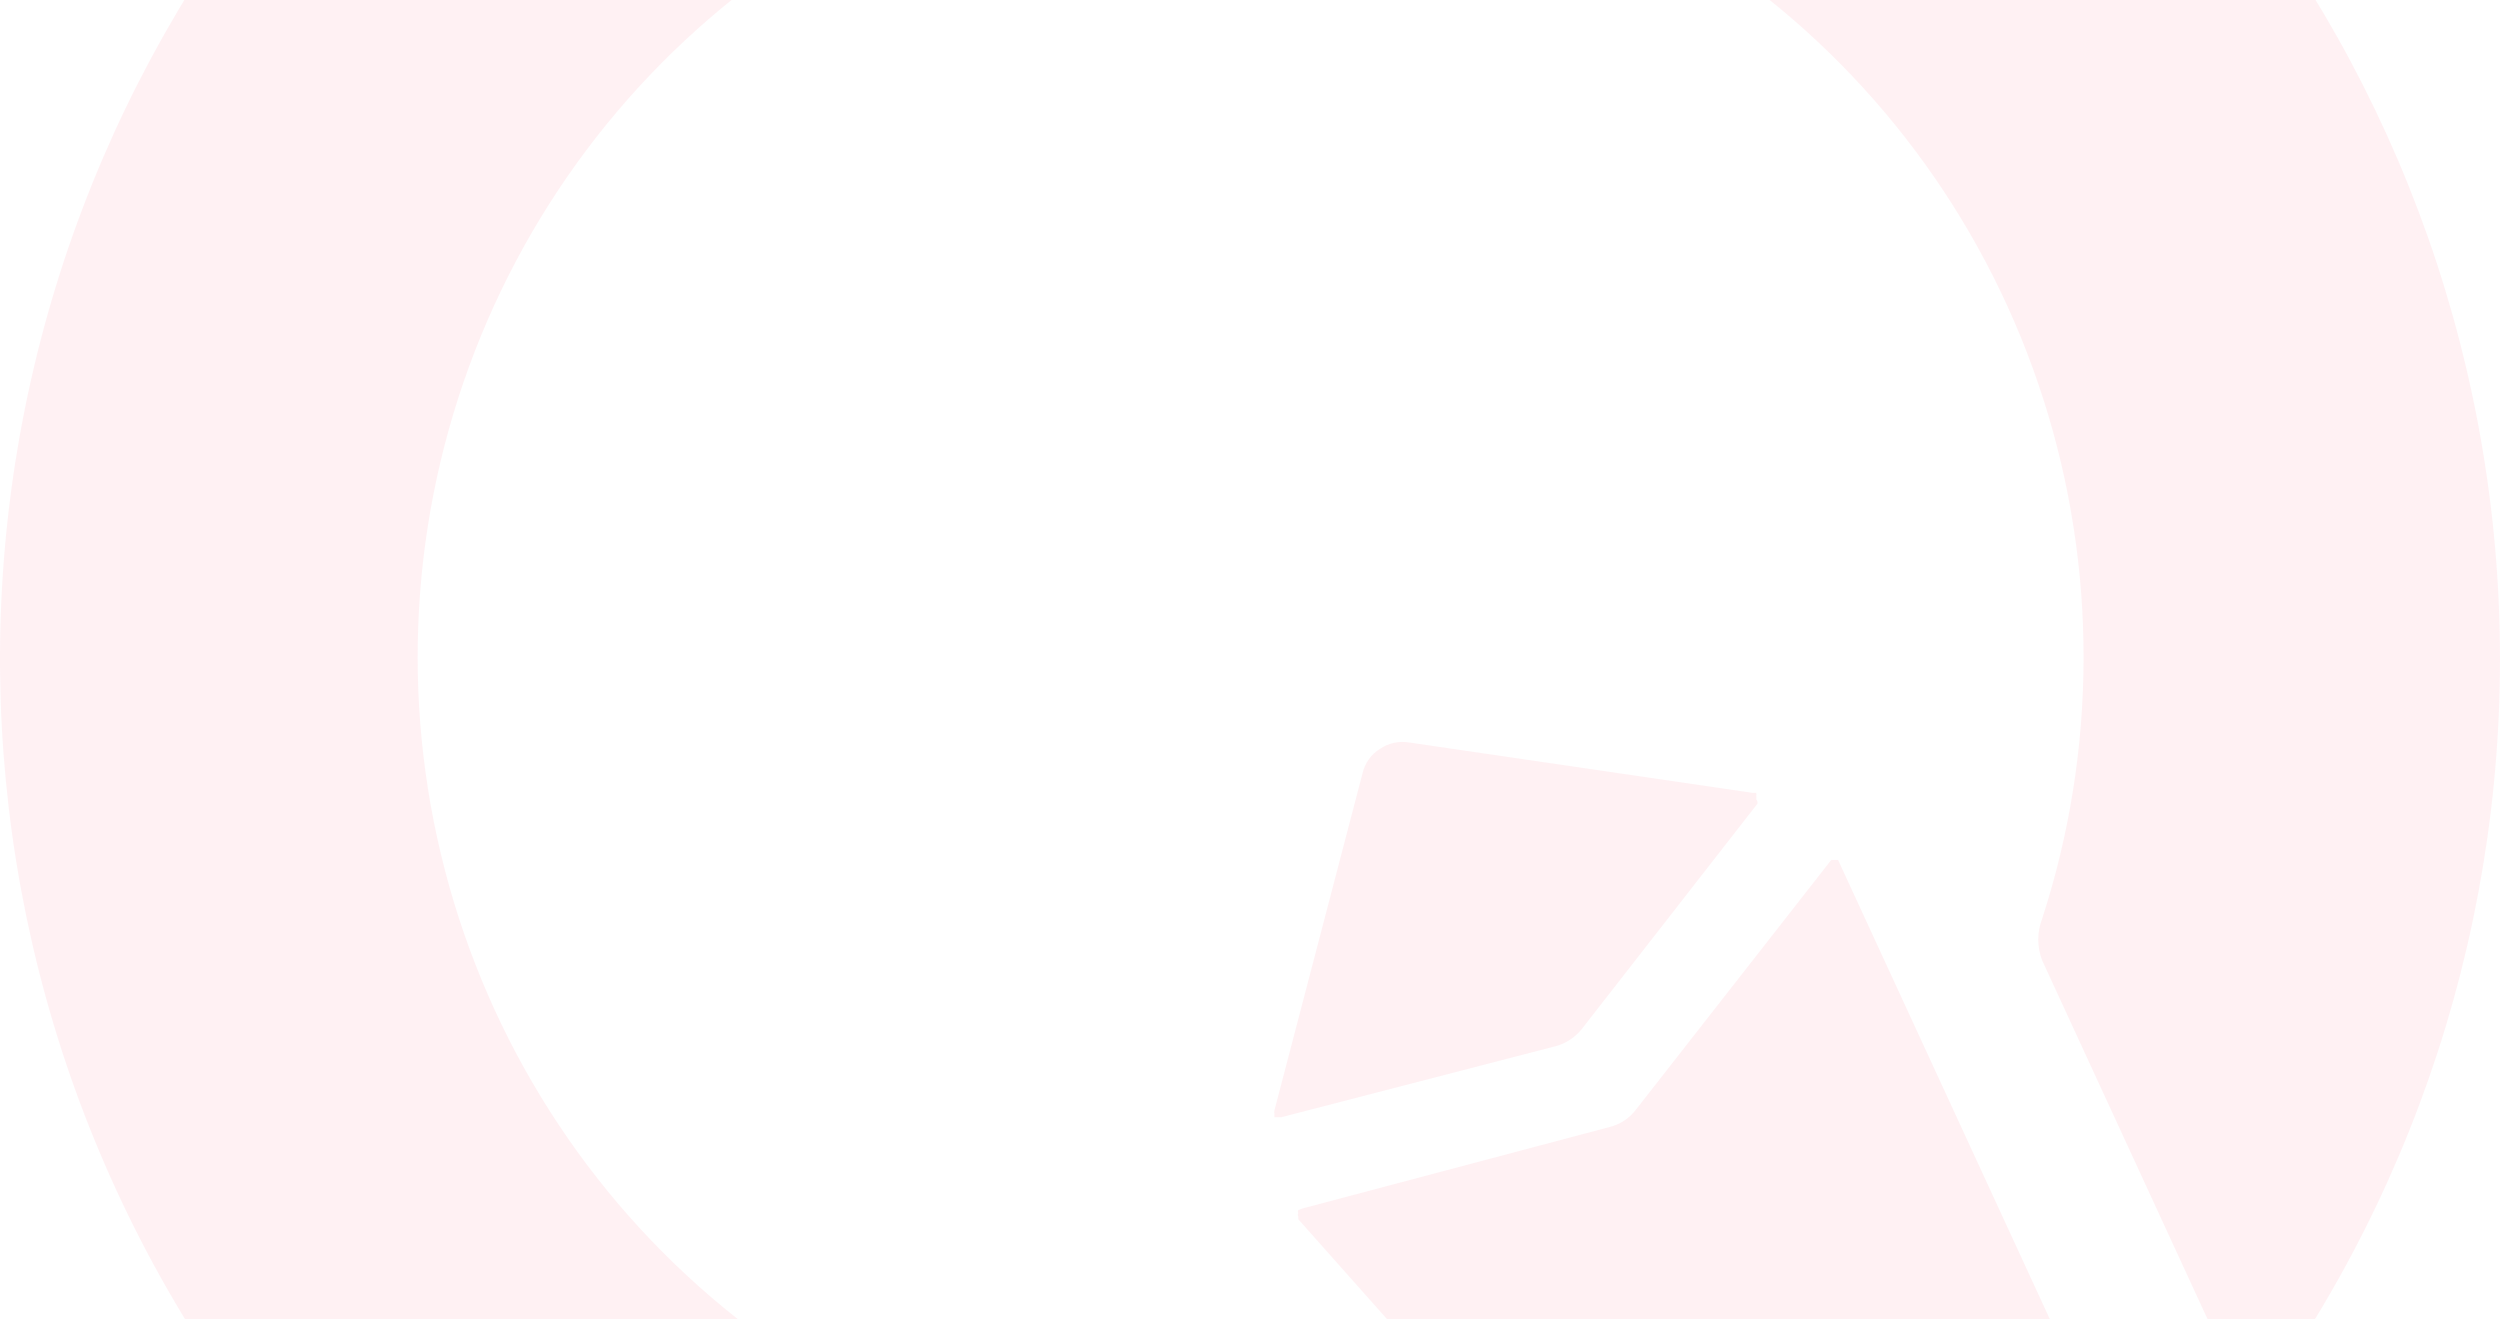
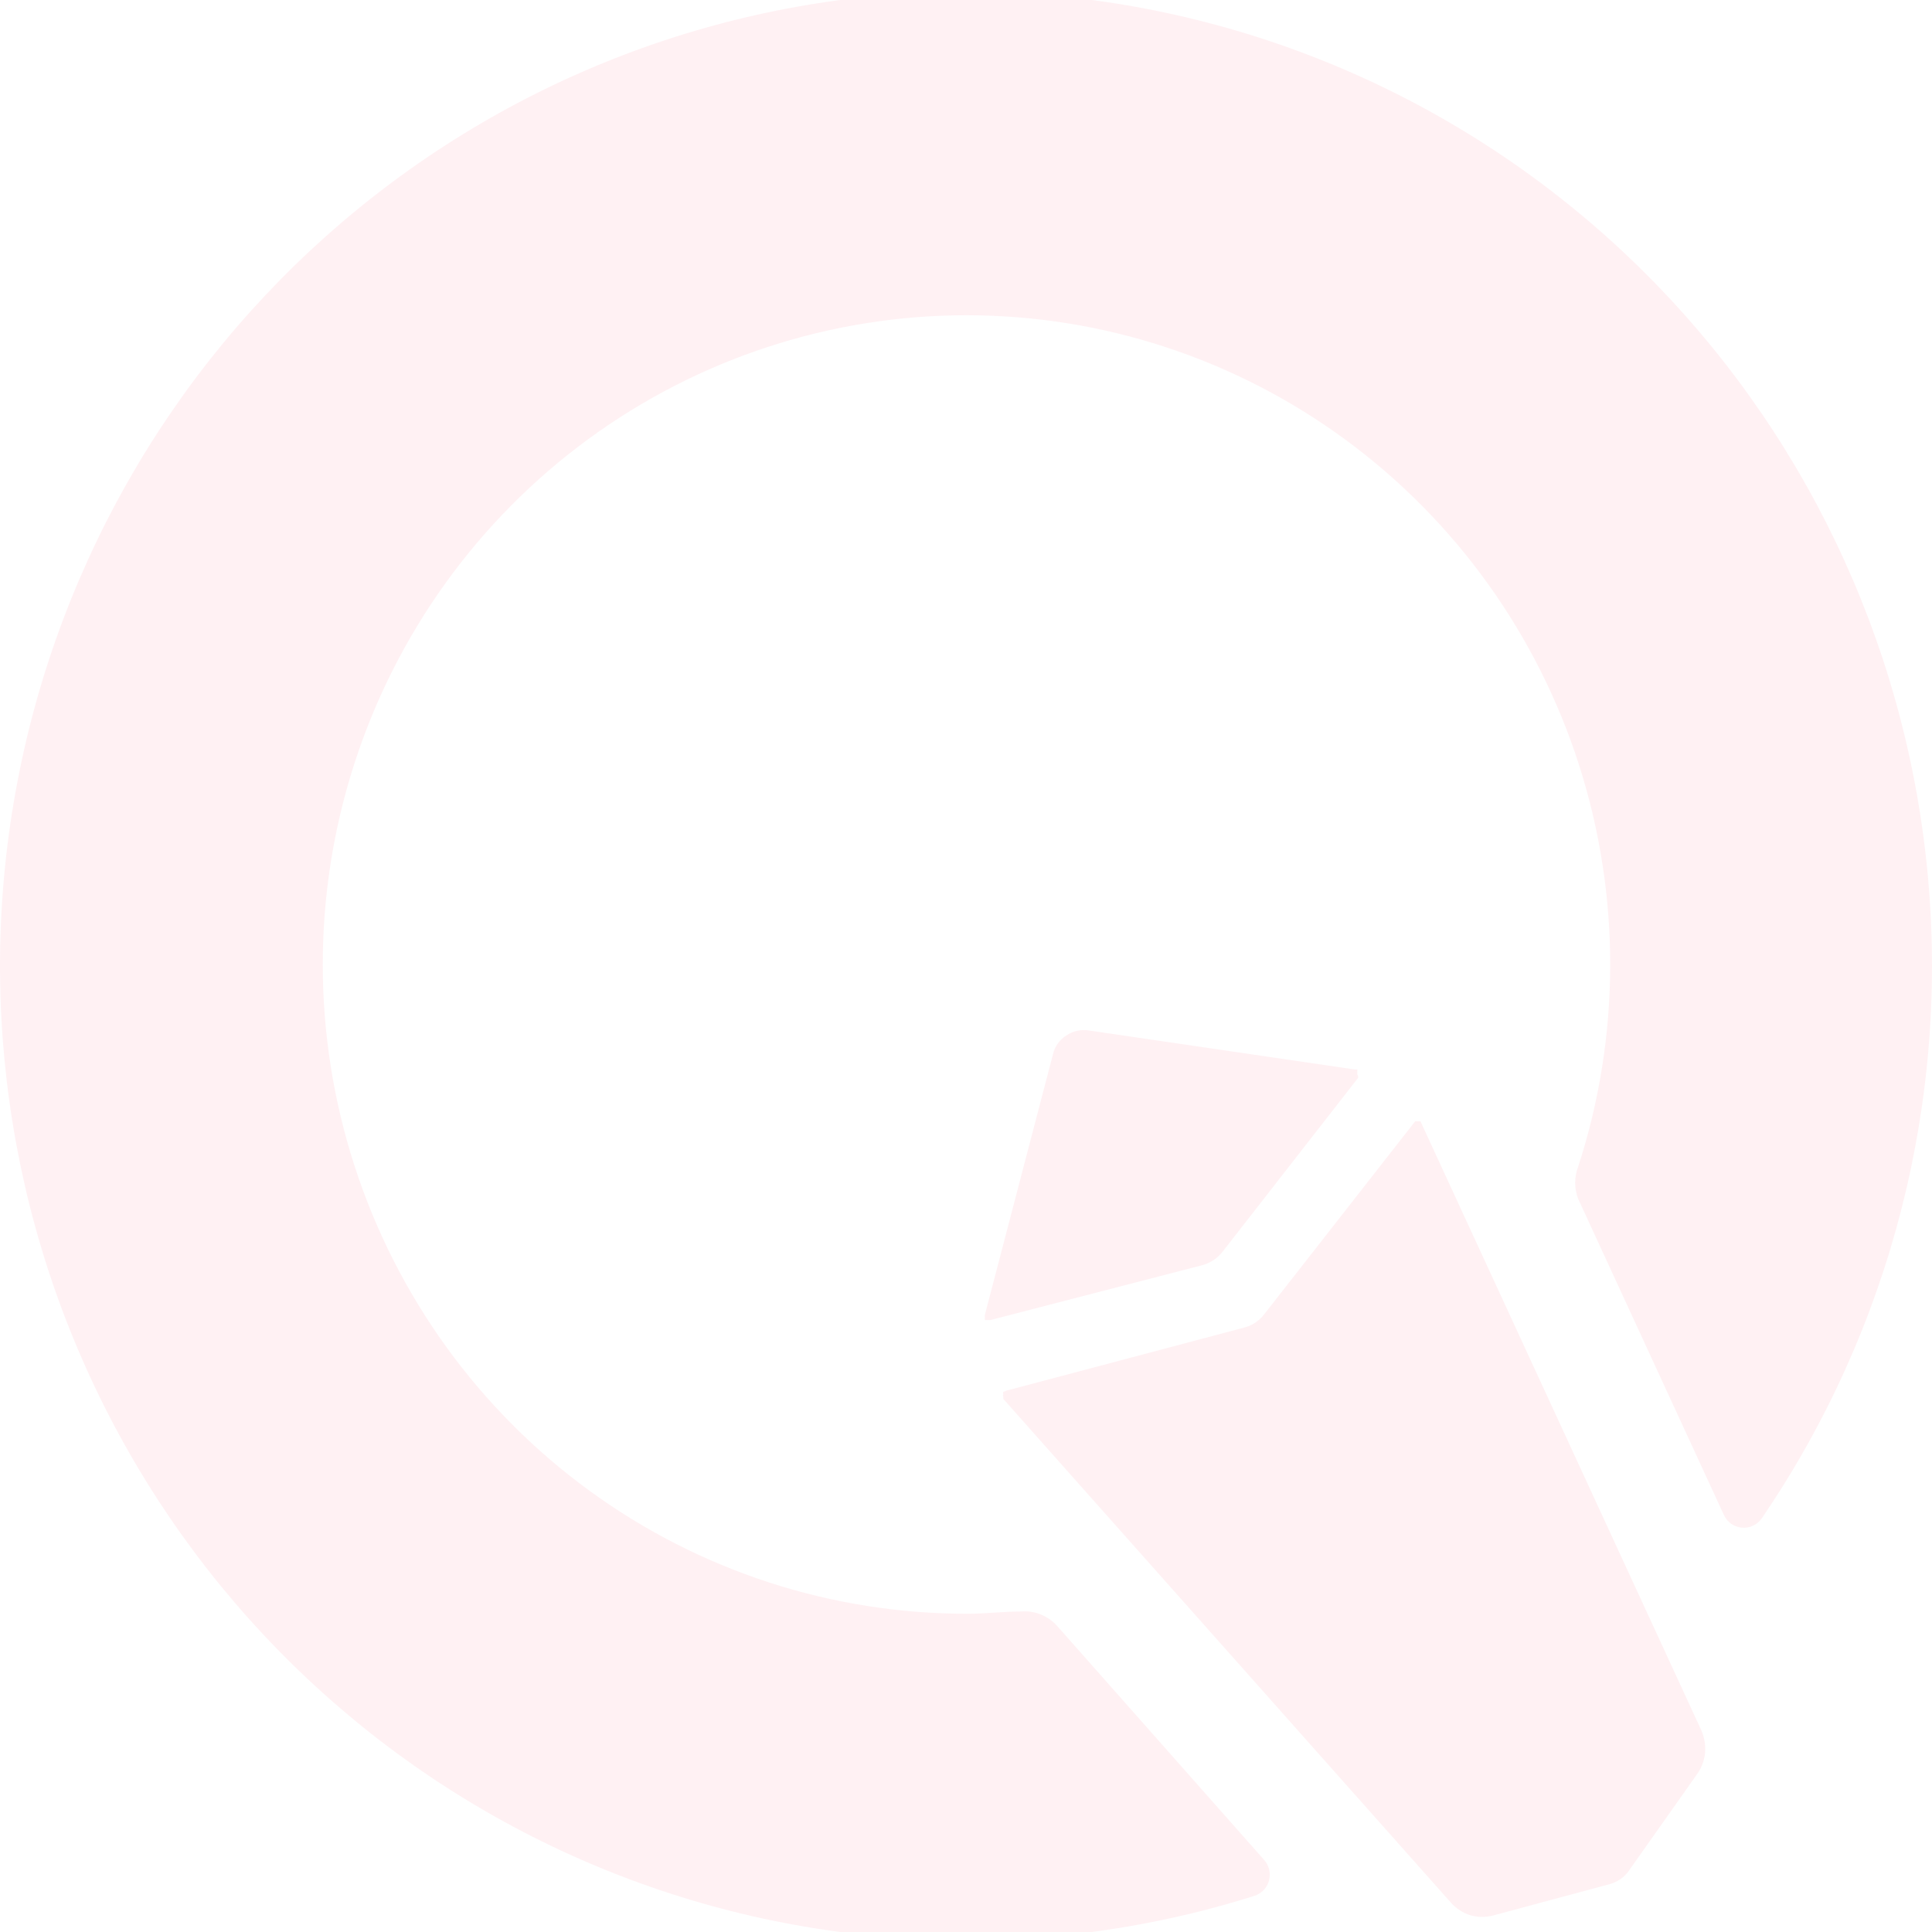
- <svg xmlns="http://www.w3.org/2000/svg" width="349" height="184" viewBox="0 0 349 184" fill="none">
+ <svg xmlns="http://www.w3.org/2000/svg" width="349" height="349" viewBox="0 0 349 184" fill="none">
  <g opacity="0.08">
    <path fill-rule="evenodd" clip-rule="evenodd" d="M190.922 211.167C190.095 210.257 189.071 209.553 187.929 209.108C186.786 208.664 185.558 208.493 184.339 208.607C181.246 208.607 178.073 209.007 174.9 209.007C150.317 209.074 126.345 201.281 106.427 186.747C86.51 172.213 71.672 151.687 64.045 128.115C56.417 104.544 56.393 79.141 63.976 55.555C71.558 31.969 86.357 11.414 106.246 -3.159C126.136 -17.731 150.093 -25.571 174.677 -25.552C199.26 -25.533 223.205 -17.656 243.073 -3.052C262.94 11.551 277.707 32.13 285.253 55.727C292.8 79.325 292.736 104.728 285.073 128.287C284.364 130.141 284.364 132.194 285.073 134.047L311.407 191.167C311.699 191.801 312.151 192.347 312.717 192.749C313.284 193.152 313.945 193.398 314.635 193.463C315.325 193.528 316.02 193.409 316.65 193.118C317.281 192.828 317.825 192.376 318.228 191.807C341.636 157.517 352.234 115.967 348.139 74.541C344.044 33.114 325.522 -5.507 295.863 -34.462C266.204 -63.417 227.328 -80.83 186.143 -83.608C144.958 -86.385 104.13 -74.348 70.912 -49.634C37.695 -24.92 14.239 10.87 4.712 51.378C-4.815 91.886 0.203 134.489 18.876 171.617C37.548 208.746 68.666 237.996 106.7 254.172C144.734 270.348 187.222 272.401 226.616 259.967C227.246 259.764 227.816 259.405 228.273 258.923C228.731 258.44 229.061 257.85 229.235 257.206C229.408 256.562 229.419 255.884 229.266 255.235C229.114 254.585 228.802 253.984 228.361 253.487L190.922 211.167Z" fill="#FF4D6A" />
    <path fill-rule="evenodd" clip-rule="evenodd" d="M245.331 112.208L220.821 143.648C219.89 144.82 218.612 145.661 217.173 146.048L178.862 155.968H178.307H177.91C177.888 155.809 177.888 155.647 177.91 155.488C177.873 155.33 177.873 155.166 177.91 155.008L190.205 107.968C190.365 107.258 190.666 106.588 191.088 105.997C191.51 105.406 192.046 104.906 192.664 104.528C193.852 103.728 195.299 103.413 196.709 103.648L244.696 110.688H245.172C245.206 110.819 245.206 110.957 245.172 111.088C245.209 111.246 245.209 111.41 245.172 111.568C245.247 111.655 245.301 111.758 245.328 111.869C245.356 111.98 245.357 112.097 245.331 112.208ZM181.876 168.688L224.708 157.328C226.159 156.969 227.446 156.123 228.357 154.928L255.642 120.048H256.118H256.594L307.357 230.128C307.915 231.438 308.134 232.87 307.992 234.288C307.822 235.715 307.274 237.069 306.406 238.208L294.032 255.728C293.233 256.721 292.155 257.446 290.939 257.808L269.84 263.488C268.464 263.869 267.012 263.869 265.636 263.488C264.259 263.056 263.025 262.254 262.067 261.168L181.242 170.208V169.808C181.2 169.735 181.178 169.652 181.178 169.568C181.178 169.484 181.2 169.401 181.242 169.328C181.207 169.267 181.189 169.198 181.189 169.128C181.189 169.058 181.207 168.989 181.242 168.928L181.876 168.688Z" fill="#FF4D6A" />
  </g>
</svg>
